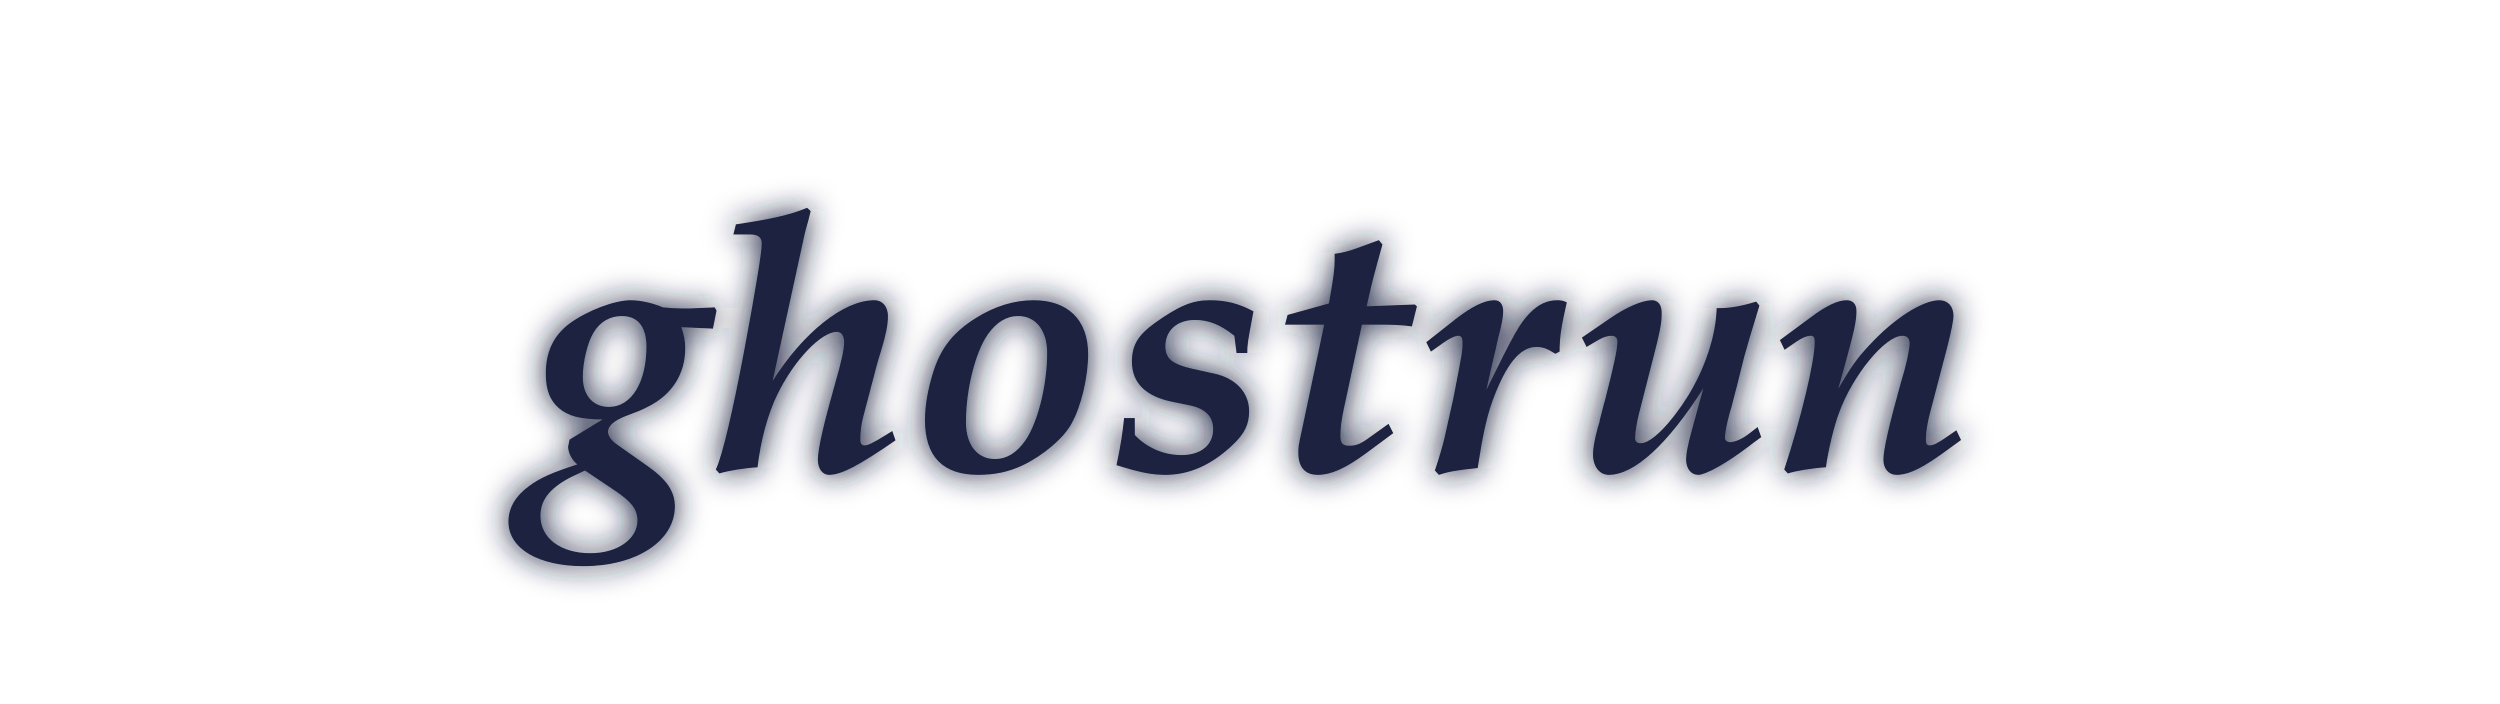
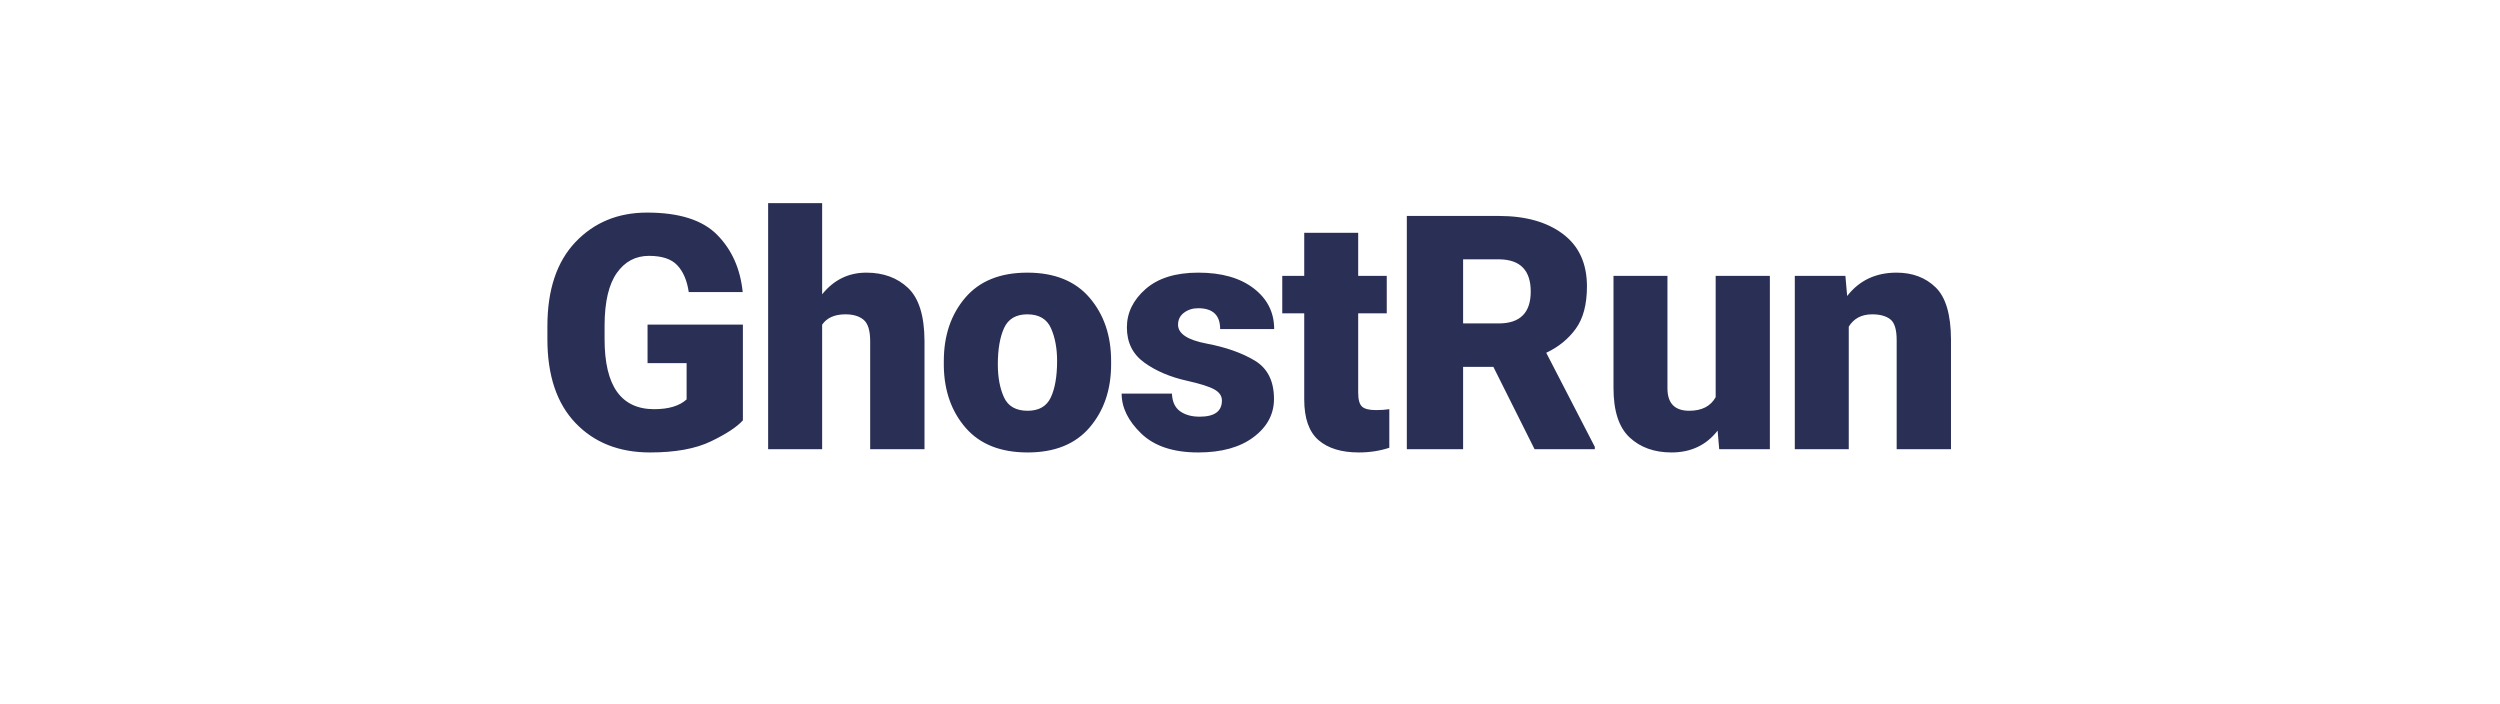
<svg xmlns="http://www.w3.org/2000/svg" viewBox="0 0 640 180" width="640" height="180">
-   <defs>
-     <filter id="glow-light" x="-50%" y="-50%" width="200%" height="200%">
-       <feGaussianBlur stdDeviation="4" result="blur" />
-       <feMerge>
-         <feMergeNode in="blur" />
-         <feMergeNode in="SourceGraphic" />
-       </feMerge>
-     </filter>
-   </defs>
-   <text x="320" y="120" text-anchor="middle" font-family="Georgia, 'Iowan Old Style', 'Palatino Linotype', 'Times New Roman', serif" font-style="italic" font-weight="700" font-size="92" fill="#1c2340" filter="url(#glow-light)">ghostrun</text>
+   <text x="320" y="115" text-anchor="middle" font-family="-apple-system, 'Segoe UI', Roboto, Helvetica, Arial, sans-serif" font-style="normal" font-weight="800" font-size="84" letter-spacing="-1" fill="#2a2f55">GhostRun</text>
</svg>
